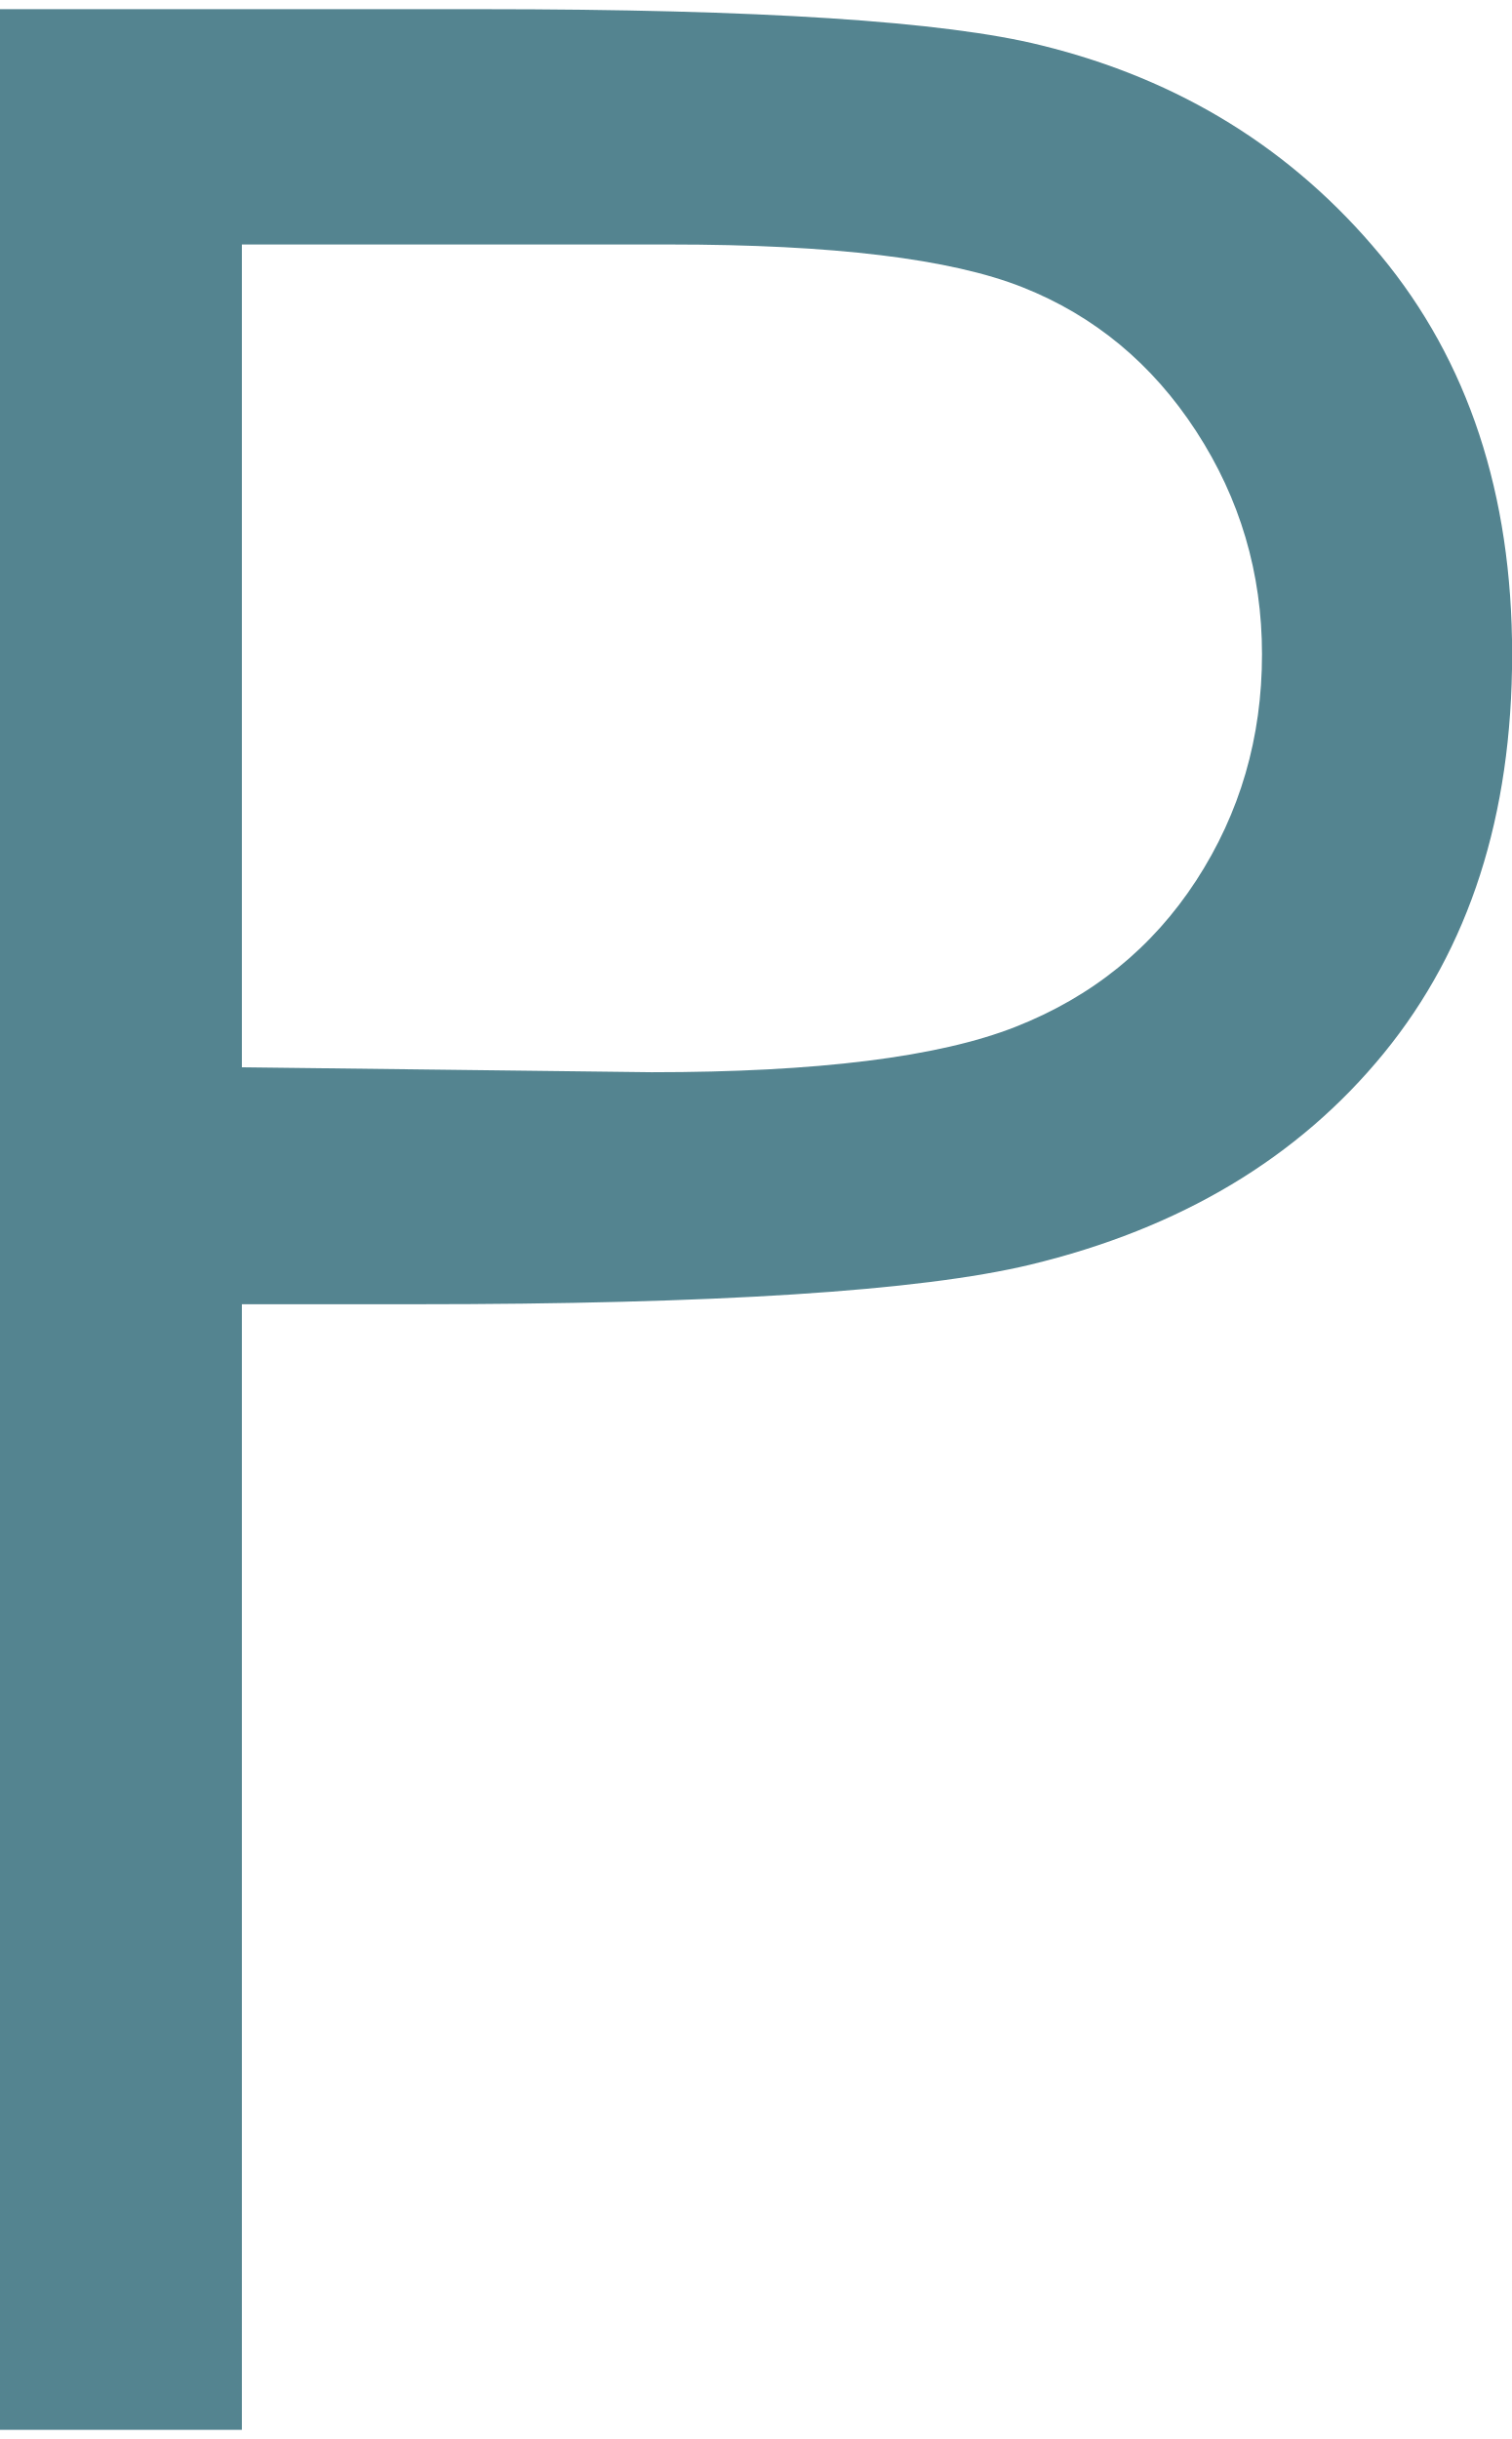
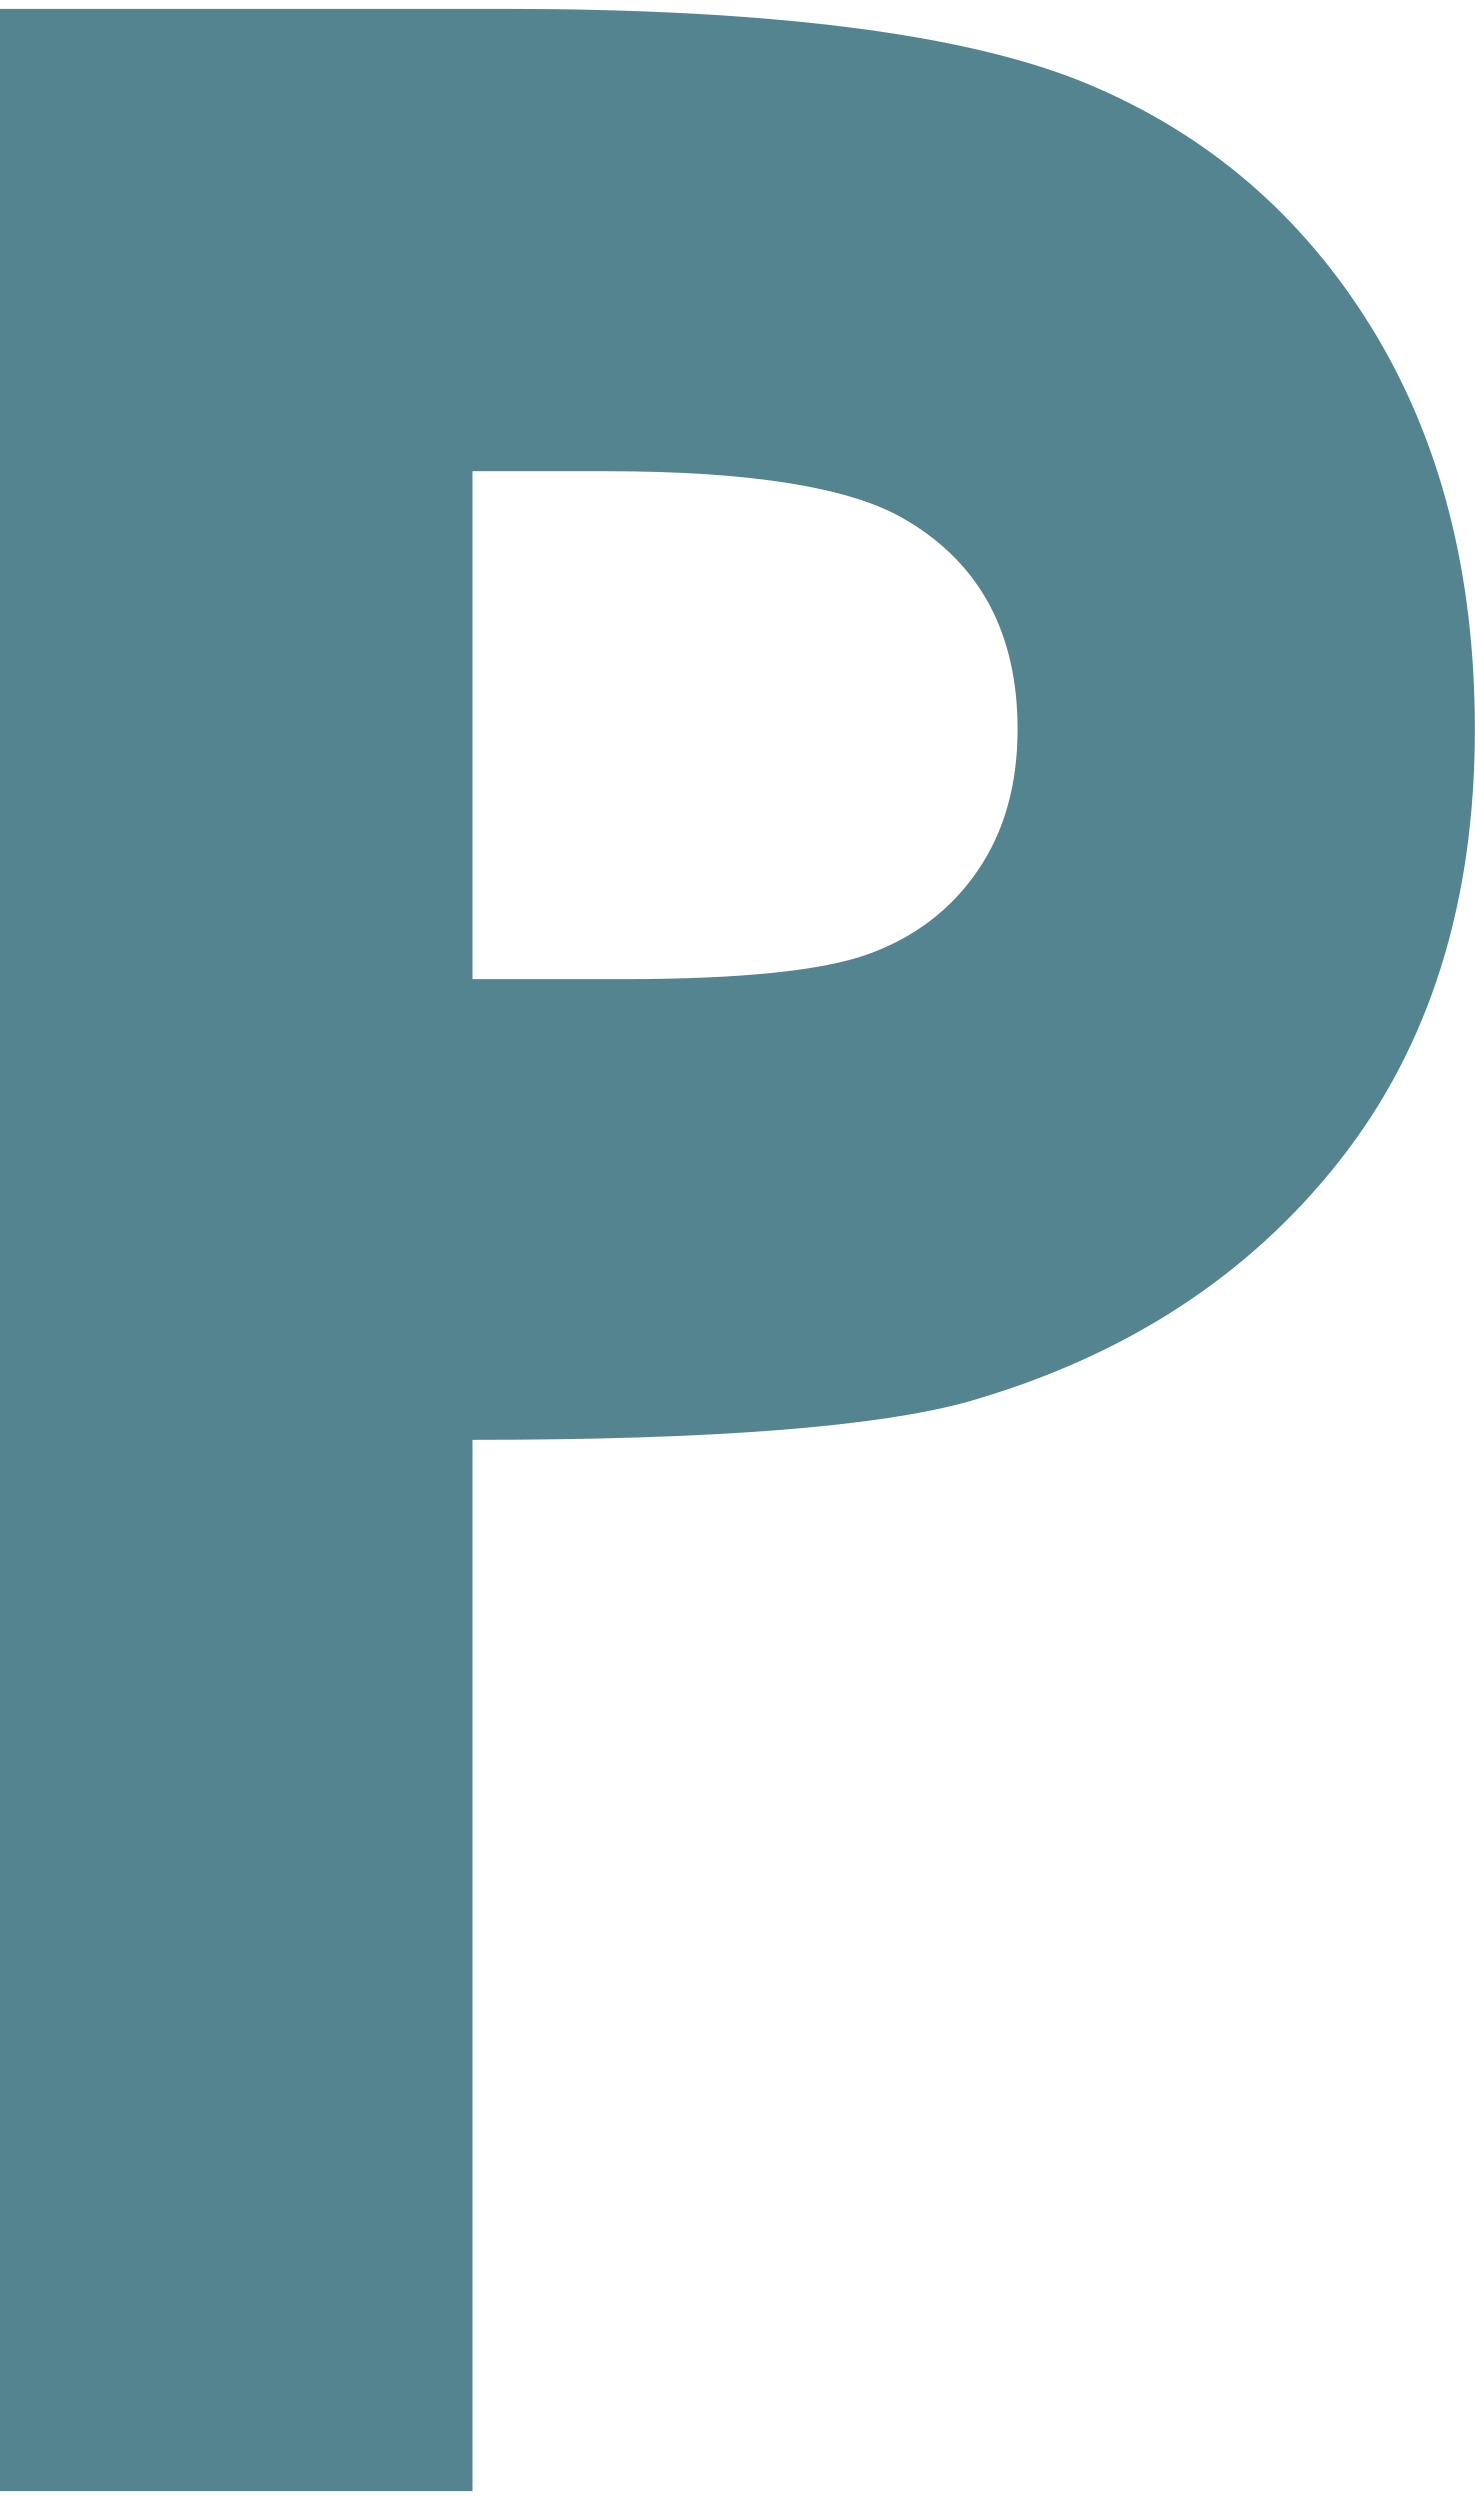
- <svg xmlns="http://www.w3.org/2000/svg" viewBox="0 0 62.47 100.00" width="62" height="100" role="img" aria-label="Picasso Intelligence">
-   <path fill="#548490" d="M0.0 0.0H19.918Q37.05 0.0 43.032 1.496Q51.598 3.603 57.036 10.163Q62.475 16.723 62.475 26.649Q62.475 36.642 57.172 43.134Q51.869 49.626 42.556 51.869Q35.758 53.501 17.131 53.501H9.993V100.0H0.0ZM9.993 9.721V43.712L26.92 43.916Q37.186 43.916 41.944 42.046Q46.703 40.177 49.422 35.996Q52.141 31.815 52.141 26.649Q52.141 21.618 49.422 17.437Q46.703 13.256 42.25 11.489Q37.797 9.721 27.668 9.721Z" />
+ <svg xmlns="http://www.w3.org/2000/svg" viewBox="0 0 59.42 100.00" width="59" height="100" role="img" aria-label="Picasso Intelligence">
+   <path fill="#548490" d="M0.0 0.0H20.19Q36.574 0.0 43.814 3.025Q51.054 6.05 55.235 12.814Q59.415 19.579 59.415 29.028Q59.415 39.497 53.943 46.431Q48.47 53.365 39.089 56.084Q33.583 57.648 19.035 57.648V100.0H0.0ZM19.035 39.089H25.085Q32.223 39.089 35.01 38.069Q37.797 37.05 39.395 34.704Q40.993 32.359 40.993 29.028Q40.993 23.249 36.506 20.598Q33.243 18.627 24.405 18.627H19.035Z" />
</svg>
